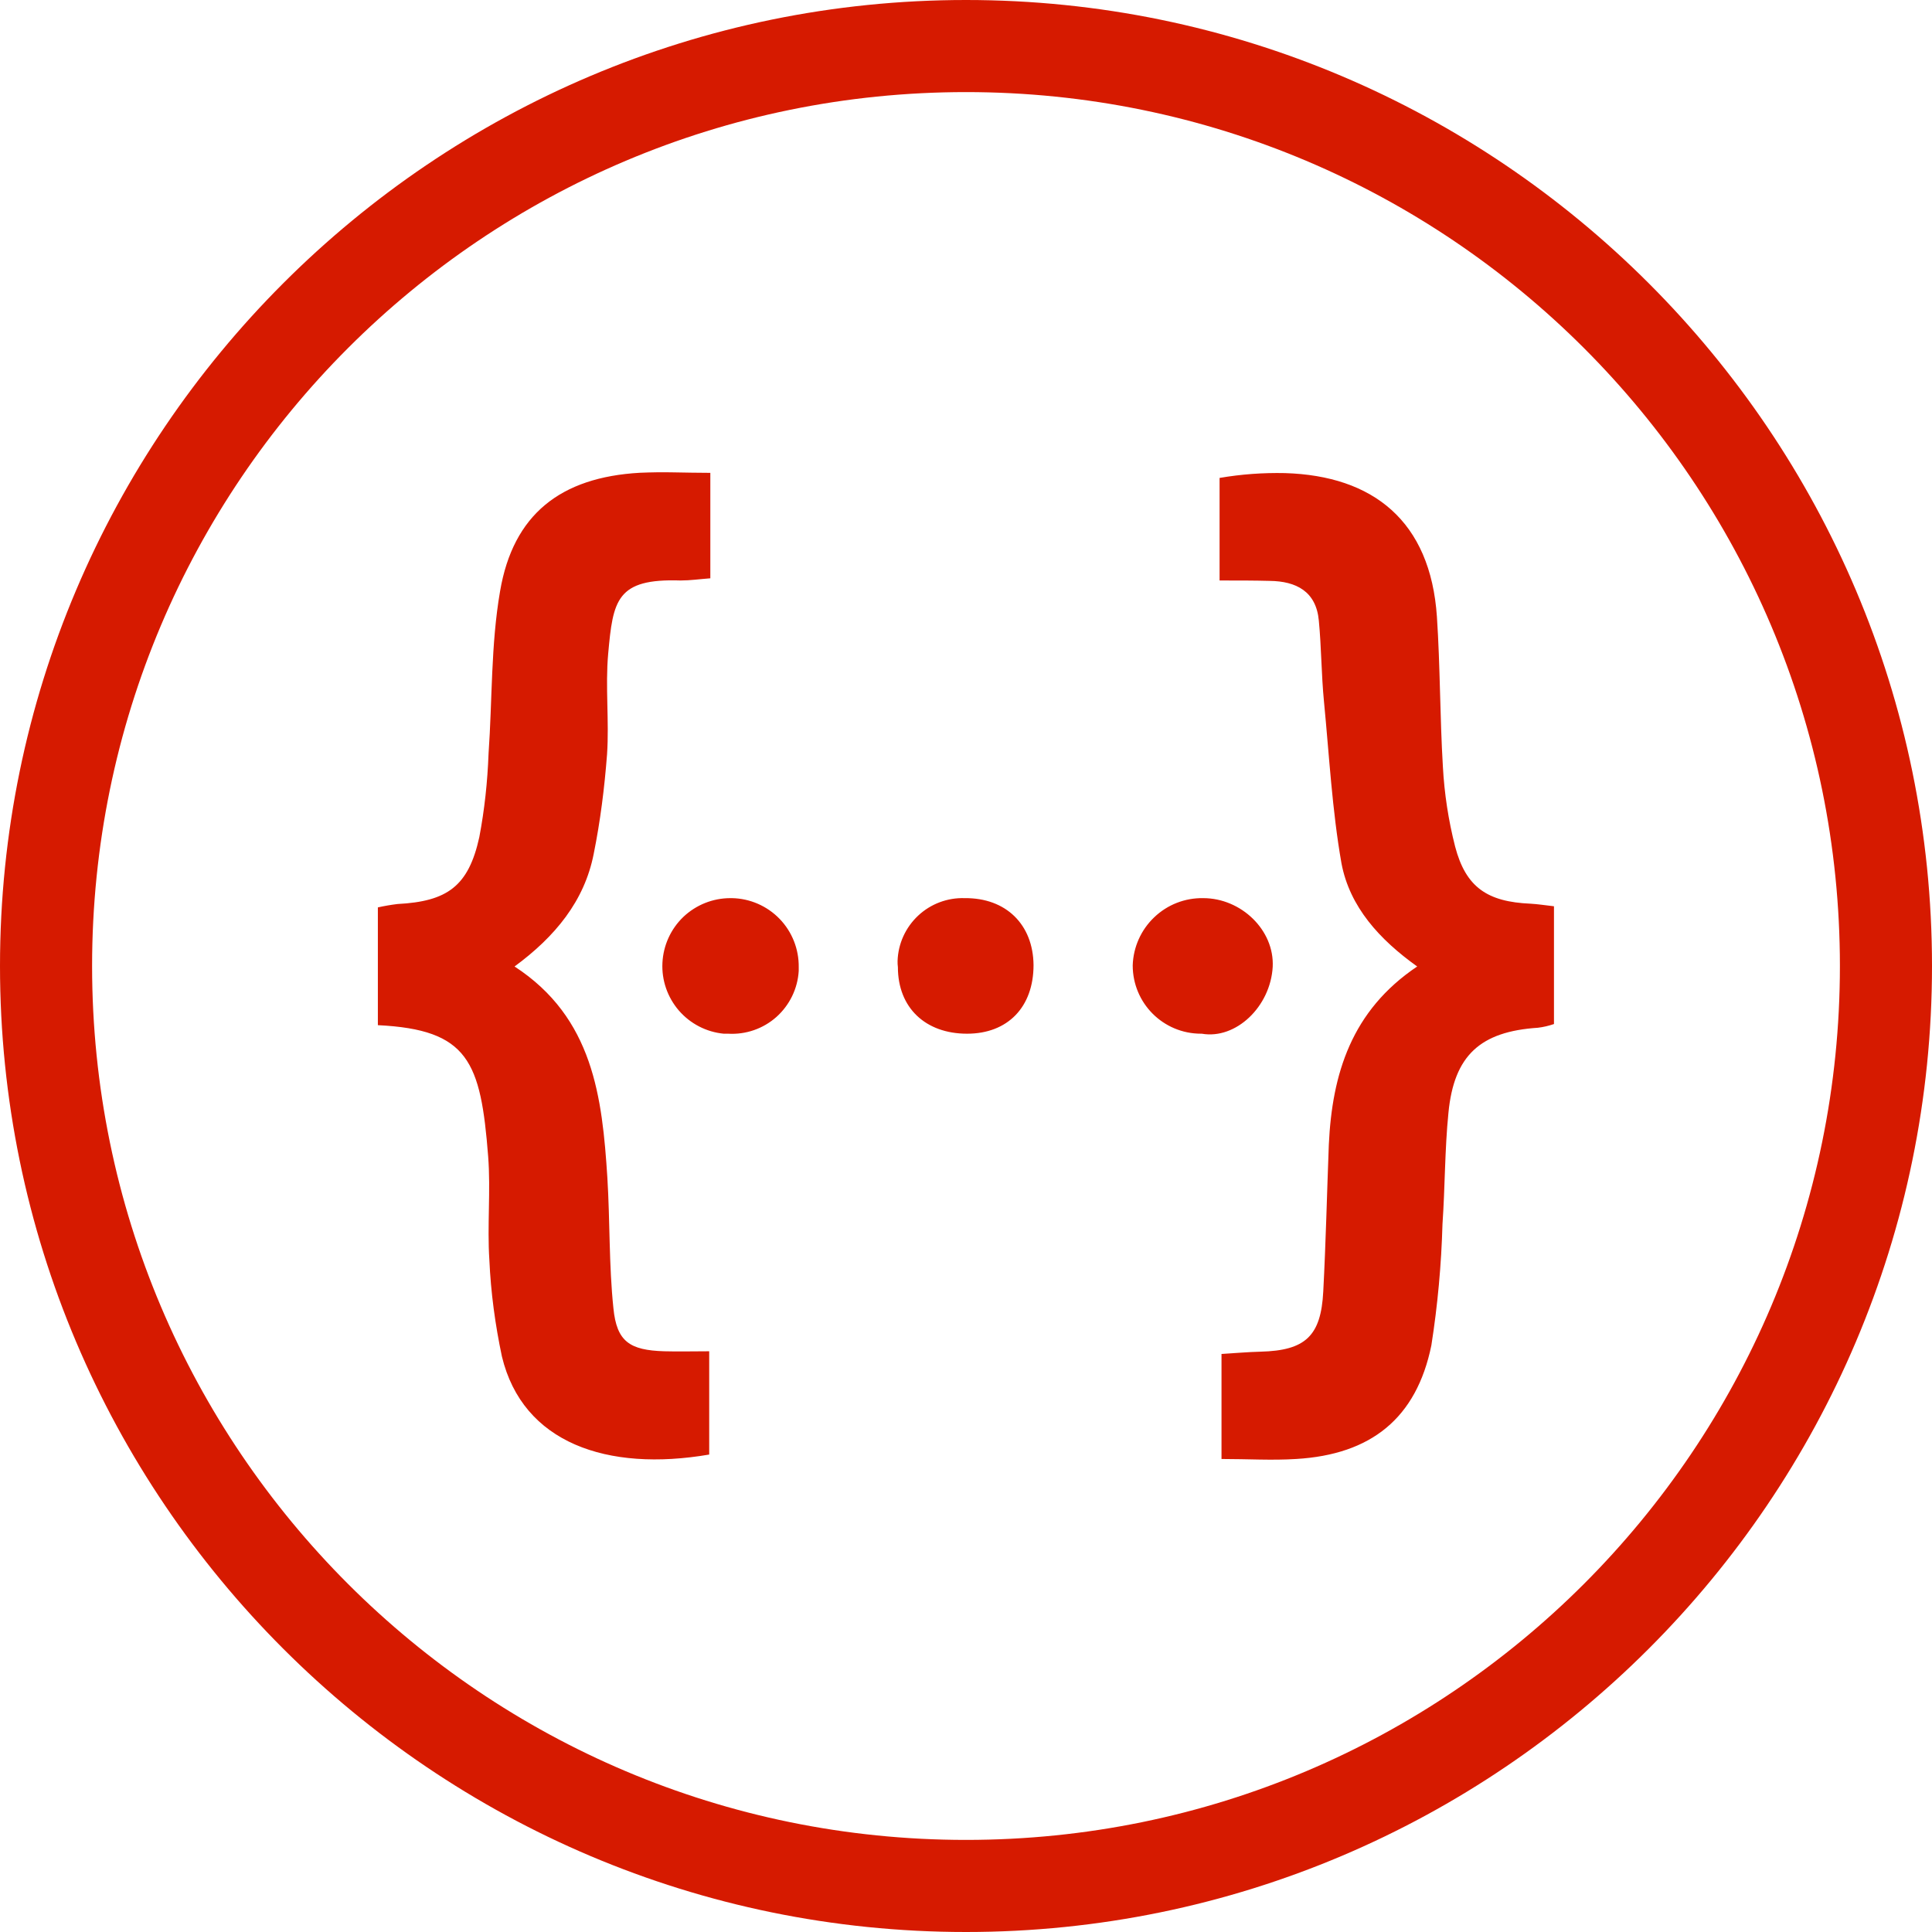
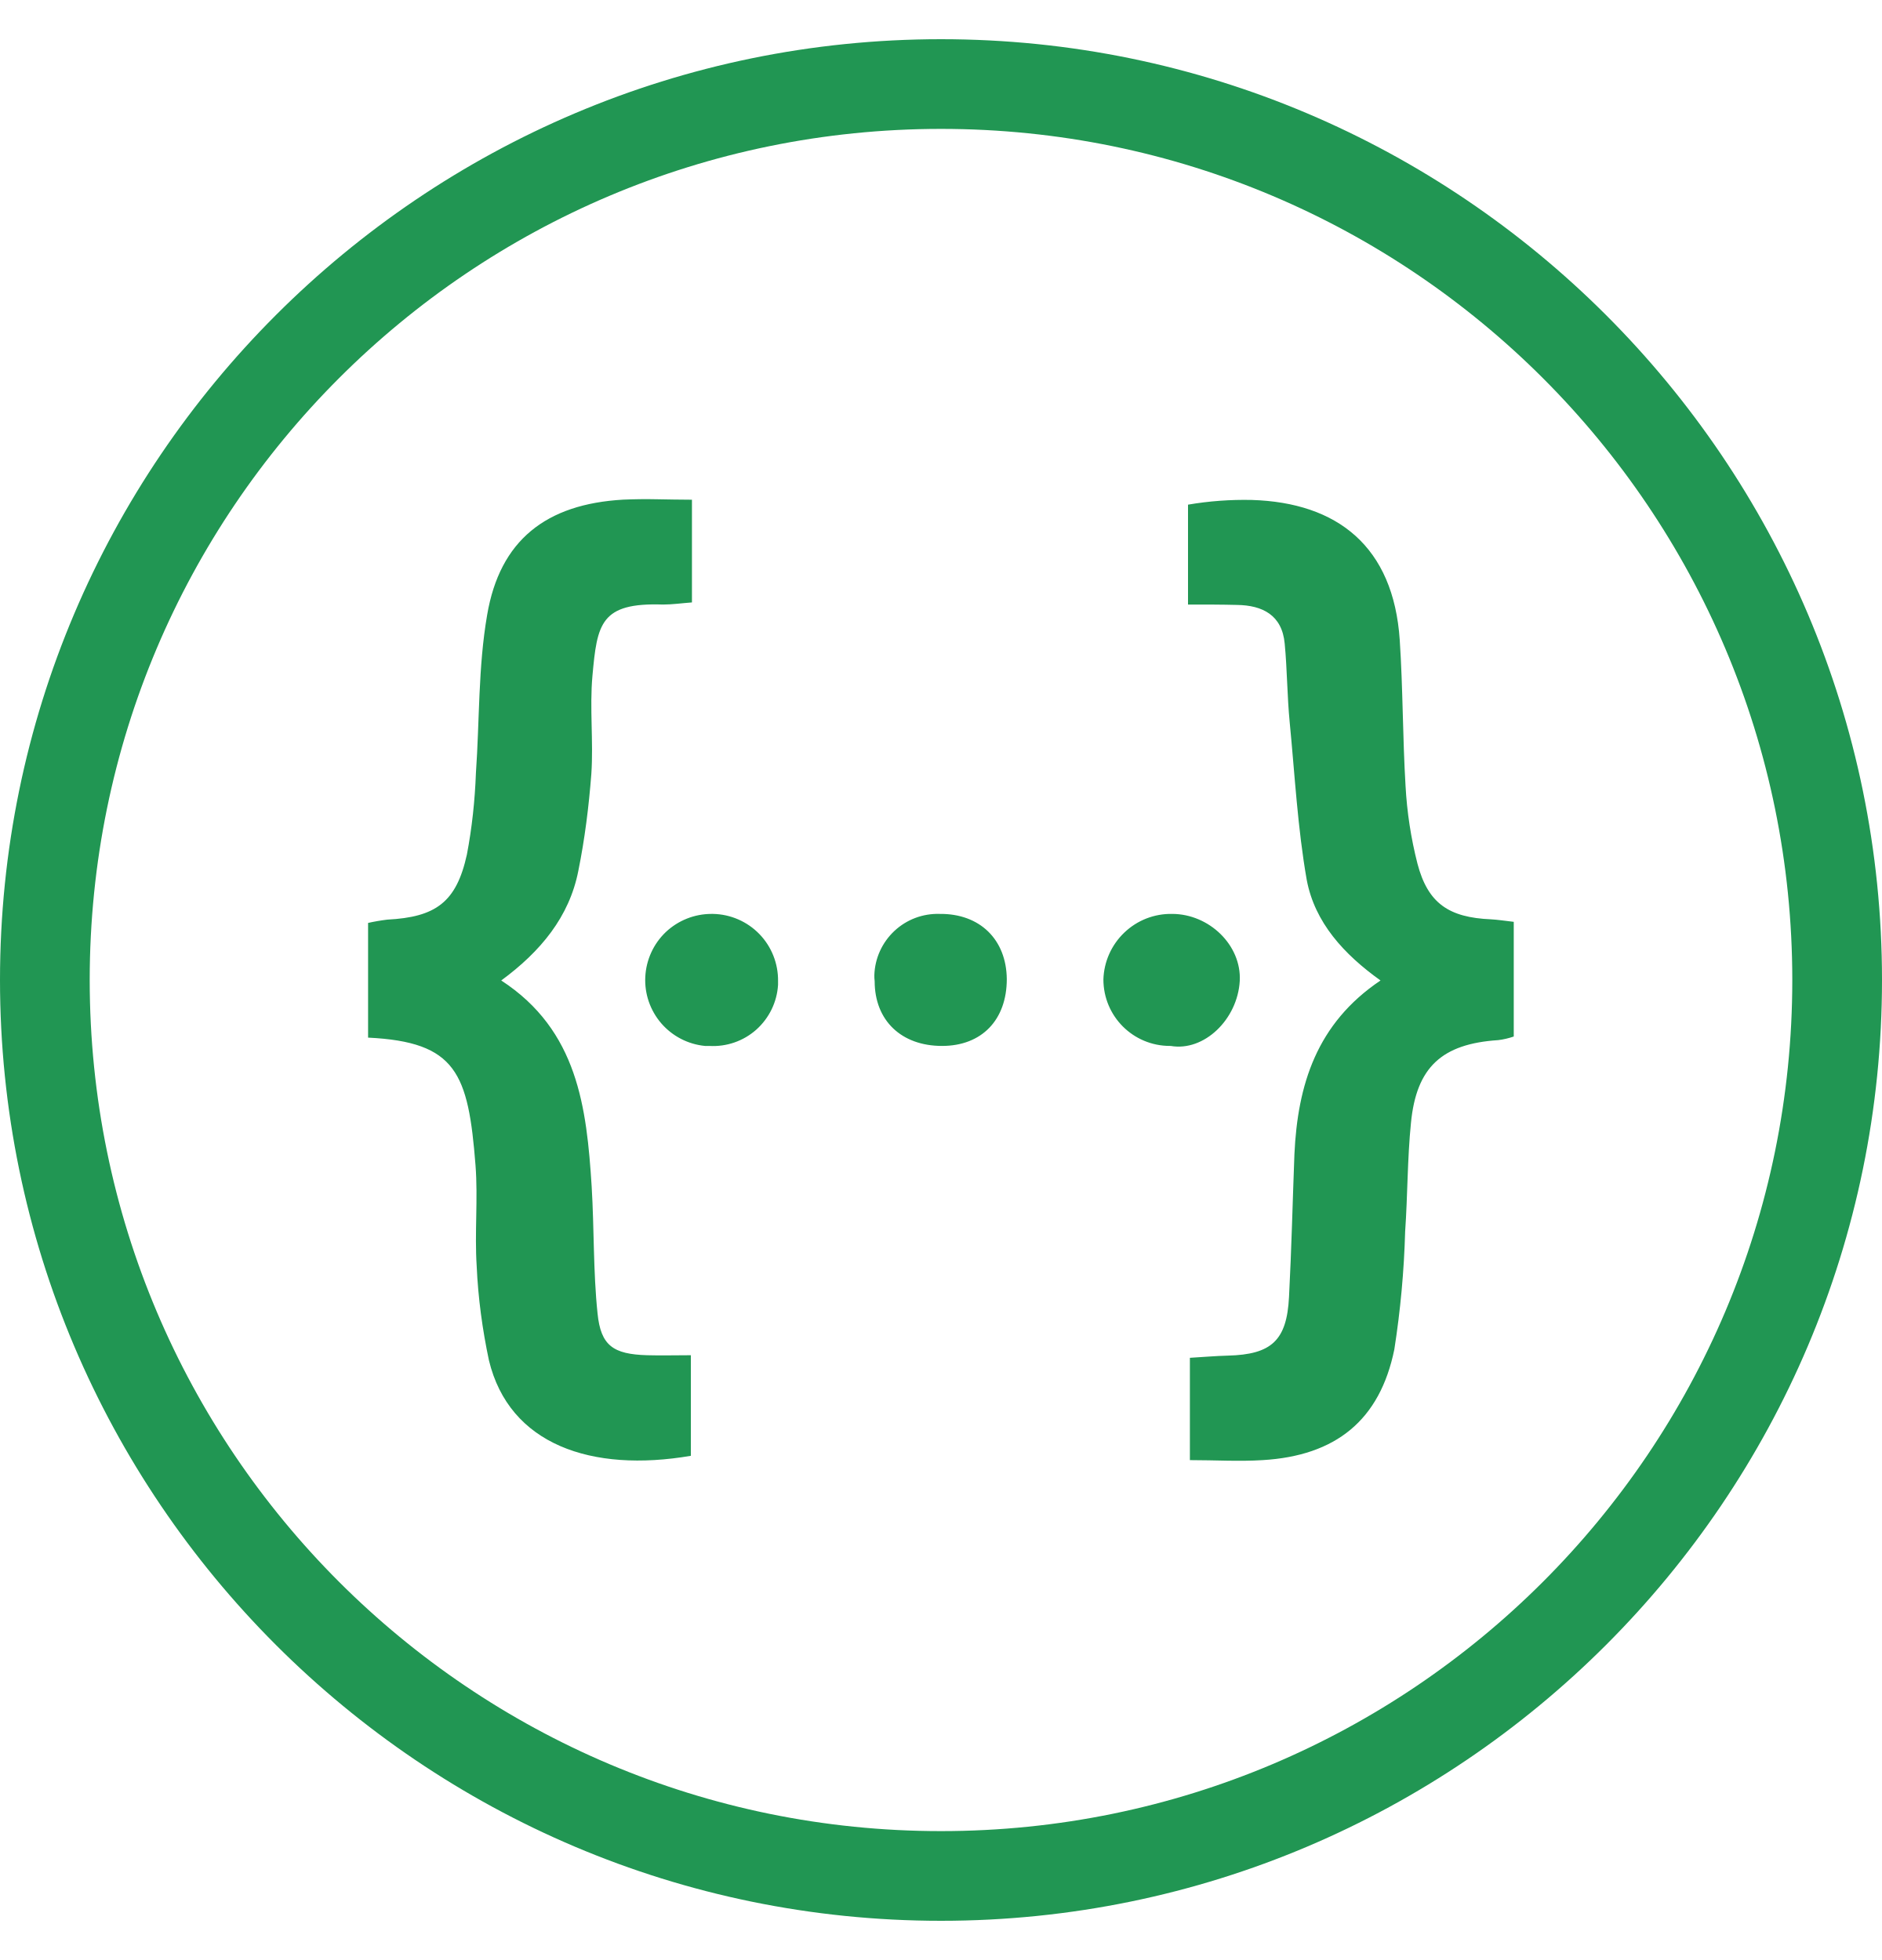
- <svg xmlns="http://www.w3.org/2000/svg" width="24" height="24" viewBox="0 0 24 24" fill="none">
-   <path d="M12 0C5.383 0 0 5.383 0 12C0 18.617 5.383 24 12 24C18.616 24 24 18.617 24 12C24 5.383 18.616 0 12 0ZM12 1.144C17.995 1.144 22.856 6.004 22.856 12C22.856 17.995 17.996 22.856 12 22.856C6.004 22.856 1.144 17.996 1.144 12C1.144 6.004 6.004 1.144 12 1.144ZM8.37 5.868C8.229 5.865 8.088 5.867 7.947 5.873C6.964 5.929 6.374 6.39 6.212 7.345C6.097 8.01 6.116 8.693 6.069 9.362C6.056 9.712 6.019 10.059 5.954 10.4C5.82 11.009 5.557 11.198 4.938 11.23C4.856 11.24 4.775 11.254 4.694 11.272V12.735C5.82 12.79 5.972 13.187 6.064 14.364C6.097 14.793 6.051 15.222 6.079 15.651C6.097 16.057 6.152 16.459 6.235 16.851C6.494 17.926 7.542 18.286 8.81 18.069V16.786C8.607 16.786 8.427 16.791 8.252 16.786C7.822 16.773 7.661 16.666 7.62 16.251C7.564 15.716 7.578 15.171 7.545 14.631C7.481 13.63 7.37 12.643 6.392 12.006C6.895 11.636 7.26 11.194 7.375 10.608C7.458 10.198 7.509 9.787 7.541 9.371C7.569 8.956 7.518 8.531 7.555 8.121C7.615 7.456 7.657 7.184 8.455 7.211C8.575 7.211 8.69 7.194 8.824 7.184V5.874C8.664 5.874 8.514 5.87 8.37 5.868ZM15.963 5.877C15.691 5.871 15.418 5.891 15.15 5.937V7.211C15.395 7.211 15.584 7.211 15.773 7.216C16.101 7.22 16.35 7.346 16.383 7.71C16.415 8.042 16.414 8.379 16.447 8.716C16.512 9.385 16.548 10.063 16.664 10.723C16.766 11.267 17.139 11.673 17.605 12.006C16.788 12.555 16.548 13.339 16.507 14.221C16.484 14.825 16.47 15.434 16.438 16.043C16.41 16.597 16.216 16.777 15.658 16.791C15.501 16.795 15.348 16.809 15.174 16.819V18.124C15.501 18.124 15.801 18.143 16.101 18.124C17.033 18.069 17.596 17.617 17.781 16.712C17.859 16.214 17.905 15.712 17.919 15.208C17.951 14.747 17.947 14.281 17.993 13.824C18.062 13.109 18.39 12.814 19.105 12.767C19.173 12.759 19.239 12.743 19.304 12.721V11.258C19.184 11.244 19.1 11.231 19.013 11.226C18.477 11.203 18.209 11.023 18.076 10.516C17.993 10.191 17.942 9.858 17.924 9.523C17.887 8.905 17.891 8.282 17.85 7.663C17.77 6.471 17.056 5.91 15.963 5.877ZM9.073 11.157C8.856 11.157 8.648 11.24 8.49 11.389C8.333 11.539 8.24 11.743 8.229 11.96C8.218 12.176 8.291 12.388 8.433 12.553C8.575 12.717 8.774 12.82 8.99 12.841H9.045C9.265 12.854 9.481 12.779 9.645 12.633C9.809 12.486 9.909 12.281 9.922 12.061V12.015C9.925 11.791 9.84 11.575 9.684 11.414C9.529 11.254 9.316 11.161 9.092 11.157H9.073ZM11.984 11.157C11.77 11.15 11.562 11.228 11.406 11.374C11.249 11.521 11.157 11.723 11.15 11.937C11.15 11.964 11.15 11.987 11.154 12.015C11.154 12.518 11.496 12.841 12.013 12.841C12.52 12.841 12.839 12.509 12.839 11.988C12.834 11.485 12.497 11.152 11.984 11.157ZM14.947 11.157C14.72 11.153 14.502 11.238 14.338 11.395C14.174 11.551 14.078 11.766 14.071 11.992C14.071 12.462 14.449 12.841 14.92 12.841H14.929C15.354 12.915 15.782 12.504 15.81 12.011C15.833 11.554 15.418 11.157 14.947 11.157Z" fill="#D61A00" />
+ <svg xmlns="http://www.w3.org/2000/svg" width="24" height="25" viewBox="0 0 24 25" fill="none">
+   <g id="swagger-svgrepo-com 1">
+     <path id="Vector" d="M12 0.5C5.383 0.5 0 5.883 0 12.5C0 19.117 5.383 24.5 12 24.5C18.616 24.5 24 19.117 24 12.5C24 5.883 18.616 0.5 12 0.5ZM12 1.644C17.995 1.644 22.856 6.504 22.856 12.5C22.856 18.495 17.996 23.356 12 23.356C6.004 23.356 1.144 18.496 1.144 12.5C1.144 6.504 6.004 1.644 12 1.644ZM8.37 6.368C8.229 6.365 8.088 6.367 7.947 6.373C6.964 6.429 6.374 6.89 6.212 7.845C6.097 8.51 6.116 9.193 6.069 9.862C6.056 10.212 6.019 10.559 5.954 10.9C5.82 11.509 5.557 11.698 4.938 11.73C4.856 11.74 4.775 11.754 4.694 11.772V13.235C5.82 13.29 5.972 13.687 6.064 14.864C6.097 15.293 6.051 15.722 6.079 16.151C6.097 16.557 6.152 16.959 6.235 17.351C6.494 18.426 7.542 18.786 8.81 18.569V17.286C8.607 17.286 8.427 17.291 8.252 17.286C7.822 17.273 7.661 17.166 7.62 16.751C7.564 16.216 7.578 15.671 7.545 15.131C7.481 14.13 7.37 13.143 6.392 12.506C6.895 12.136 7.26 11.694 7.375 11.108C7.458 10.698 7.509 10.287 7.541 9.871C7.569 9.456 7.518 9.031 7.555 8.621C7.615 7.956 7.657 7.684 8.455 7.711C8.575 7.711 8.69 7.694 8.824 7.684V6.374C8.664 6.374 8.514 6.37 8.37 6.368ZM15.963 6.377C15.691 6.371 15.418 6.391 15.15 6.437V7.711C15.395 7.711 15.584 7.711 15.773 7.716C16.101 7.72 16.35 7.846 16.383 8.21C16.415 8.542 16.414 8.879 16.447 9.216C16.512 9.885 16.548 10.563 16.664 11.223C16.766 11.767 17.139 12.173 17.605 12.506C16.788 13.055 16.548 13.839 16.507 14.721C16.484 15.325 16.47 15.934 16.438 16.543C16.41 17.097 16.216 17.277 15.658 17.291C15.501 17.295 15.348 17.309 15.174 17.319V18.624C15.501 18.624 15.801 18.643 16.101 18.624C17.033 18.569 17.596 18.117 17.781 17.212C17.859 16.714 17.905 16.212 17.919 15.708C17.951 15.247 17.947 14.781 17.993 14.324C18.062 13.609 18.39 13.314 19.105 13.267C19.173 13.259 19.239 13.243 19.304 13.221V11.758C19.184 11.744 19.1 11.731 19.013 11.726C18.477 11.703 18.209 11.523 18.076 11.016C17.993 10.691 17.942 10.358 17.924 10.023C17.887 9.405 17.891 8.782 17.85 8.163C17.77 6.971 17.056 6.41 15.963 6.377ZM9.073 11.657C8.856 11.657 8.648 11.74 8.49 11.889C8.333 12.039 8.24 12.243 8.229 12.46C8.218 12.676 8.291 12.888 8.433 13.053C8.575 13.217 8.774 13.32 8.99 13.341H9.045C9.265 13.354 9.481 13.279 9.645 13.133C9.809 12.986 9.909 12.781 9.922 12.561V12.515C9.925 12.291 9.84 12.075 9.684 11.914C9.529 11.754 9.316 11.661 9.092 11.657H9.073ZM11.984 11.657C11.77 11.65 11.562 11.728 11.406 11.874C11.249 12.021 11.157 12.223 11.15 12.437C11.15 12.464 11.15 12.487 11.154 12.515C11.154 13.018 11.496 13.341 12.013 13.341C12.52 13.341 12.839 13.009 12.839 12.488C12.834 11.985 12.497 11.652 11.984 11.657ZM14.947 11.657C14.72 11.653 14.502 11.738 14.338 11.895C14.174 12.051 14.078 12.266 14.071 12.492C14.071 12.962 14.449 13.341 14.92 13.341H14.929C15.354 13.415 15.782 13.004 15.81 12.511C15.833 12.054 15.418 11.657 14.947 11.657Z" fill="#219653" />
+   </g>
</svg>
